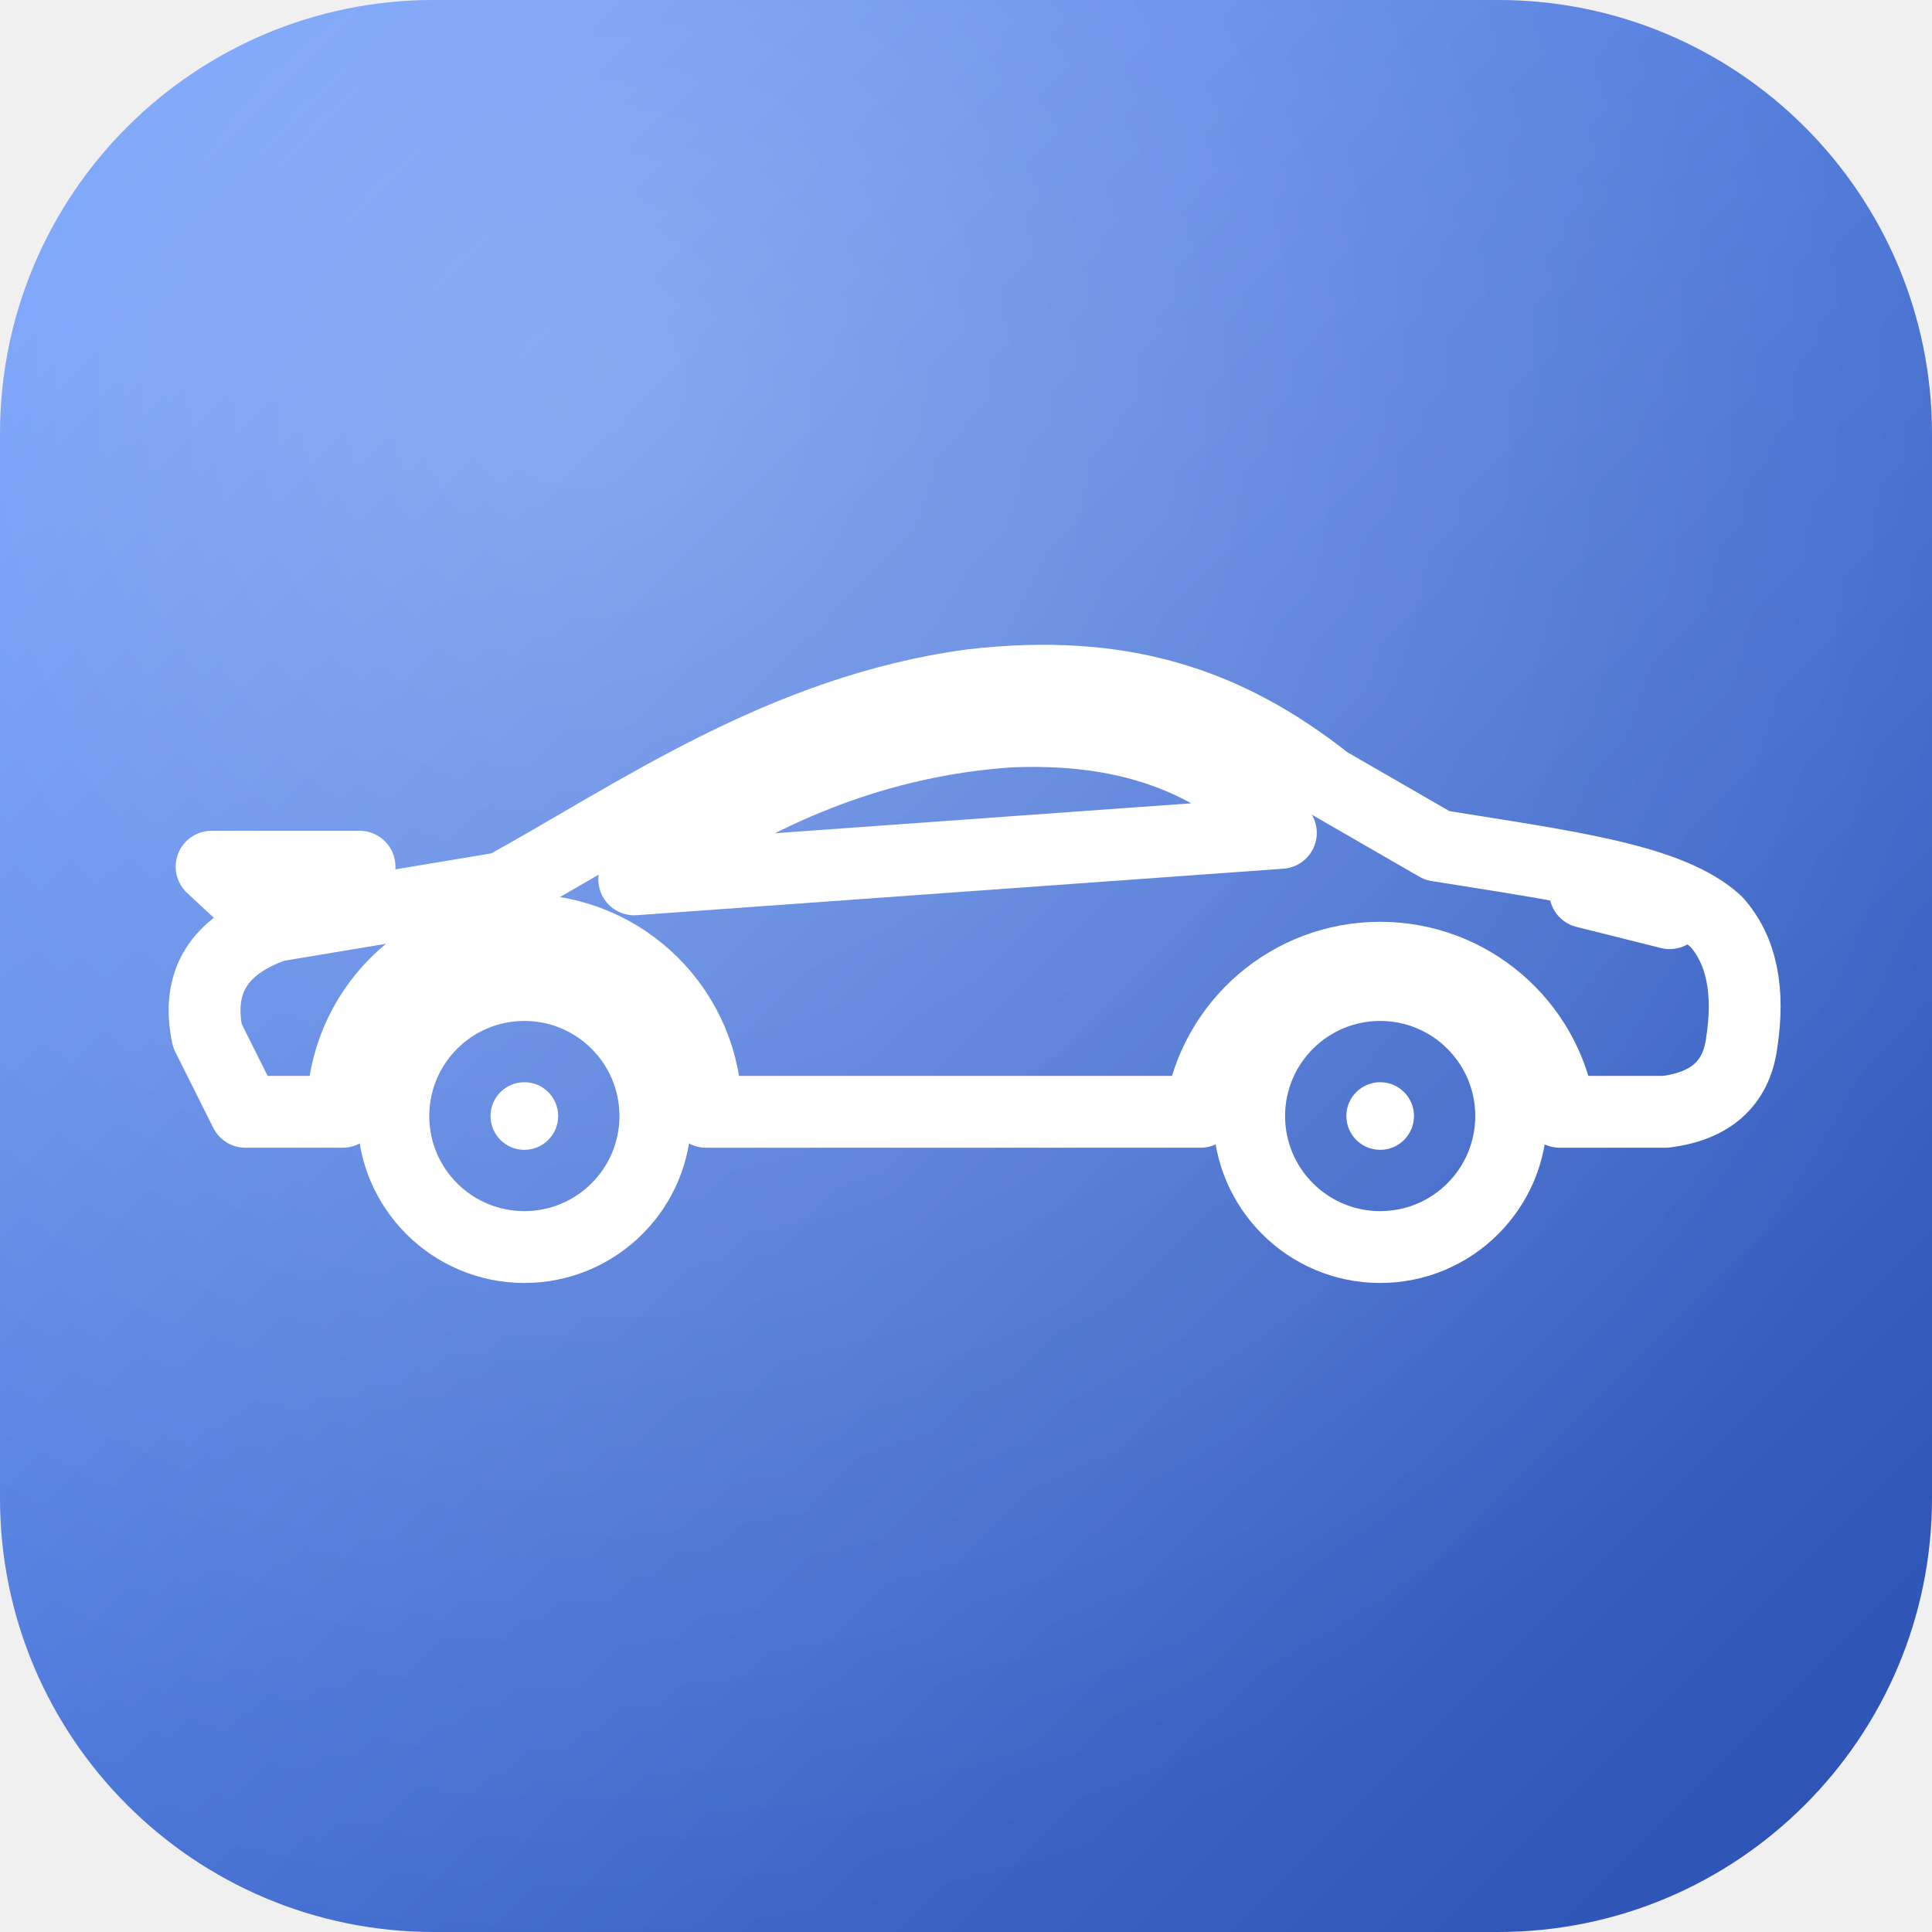
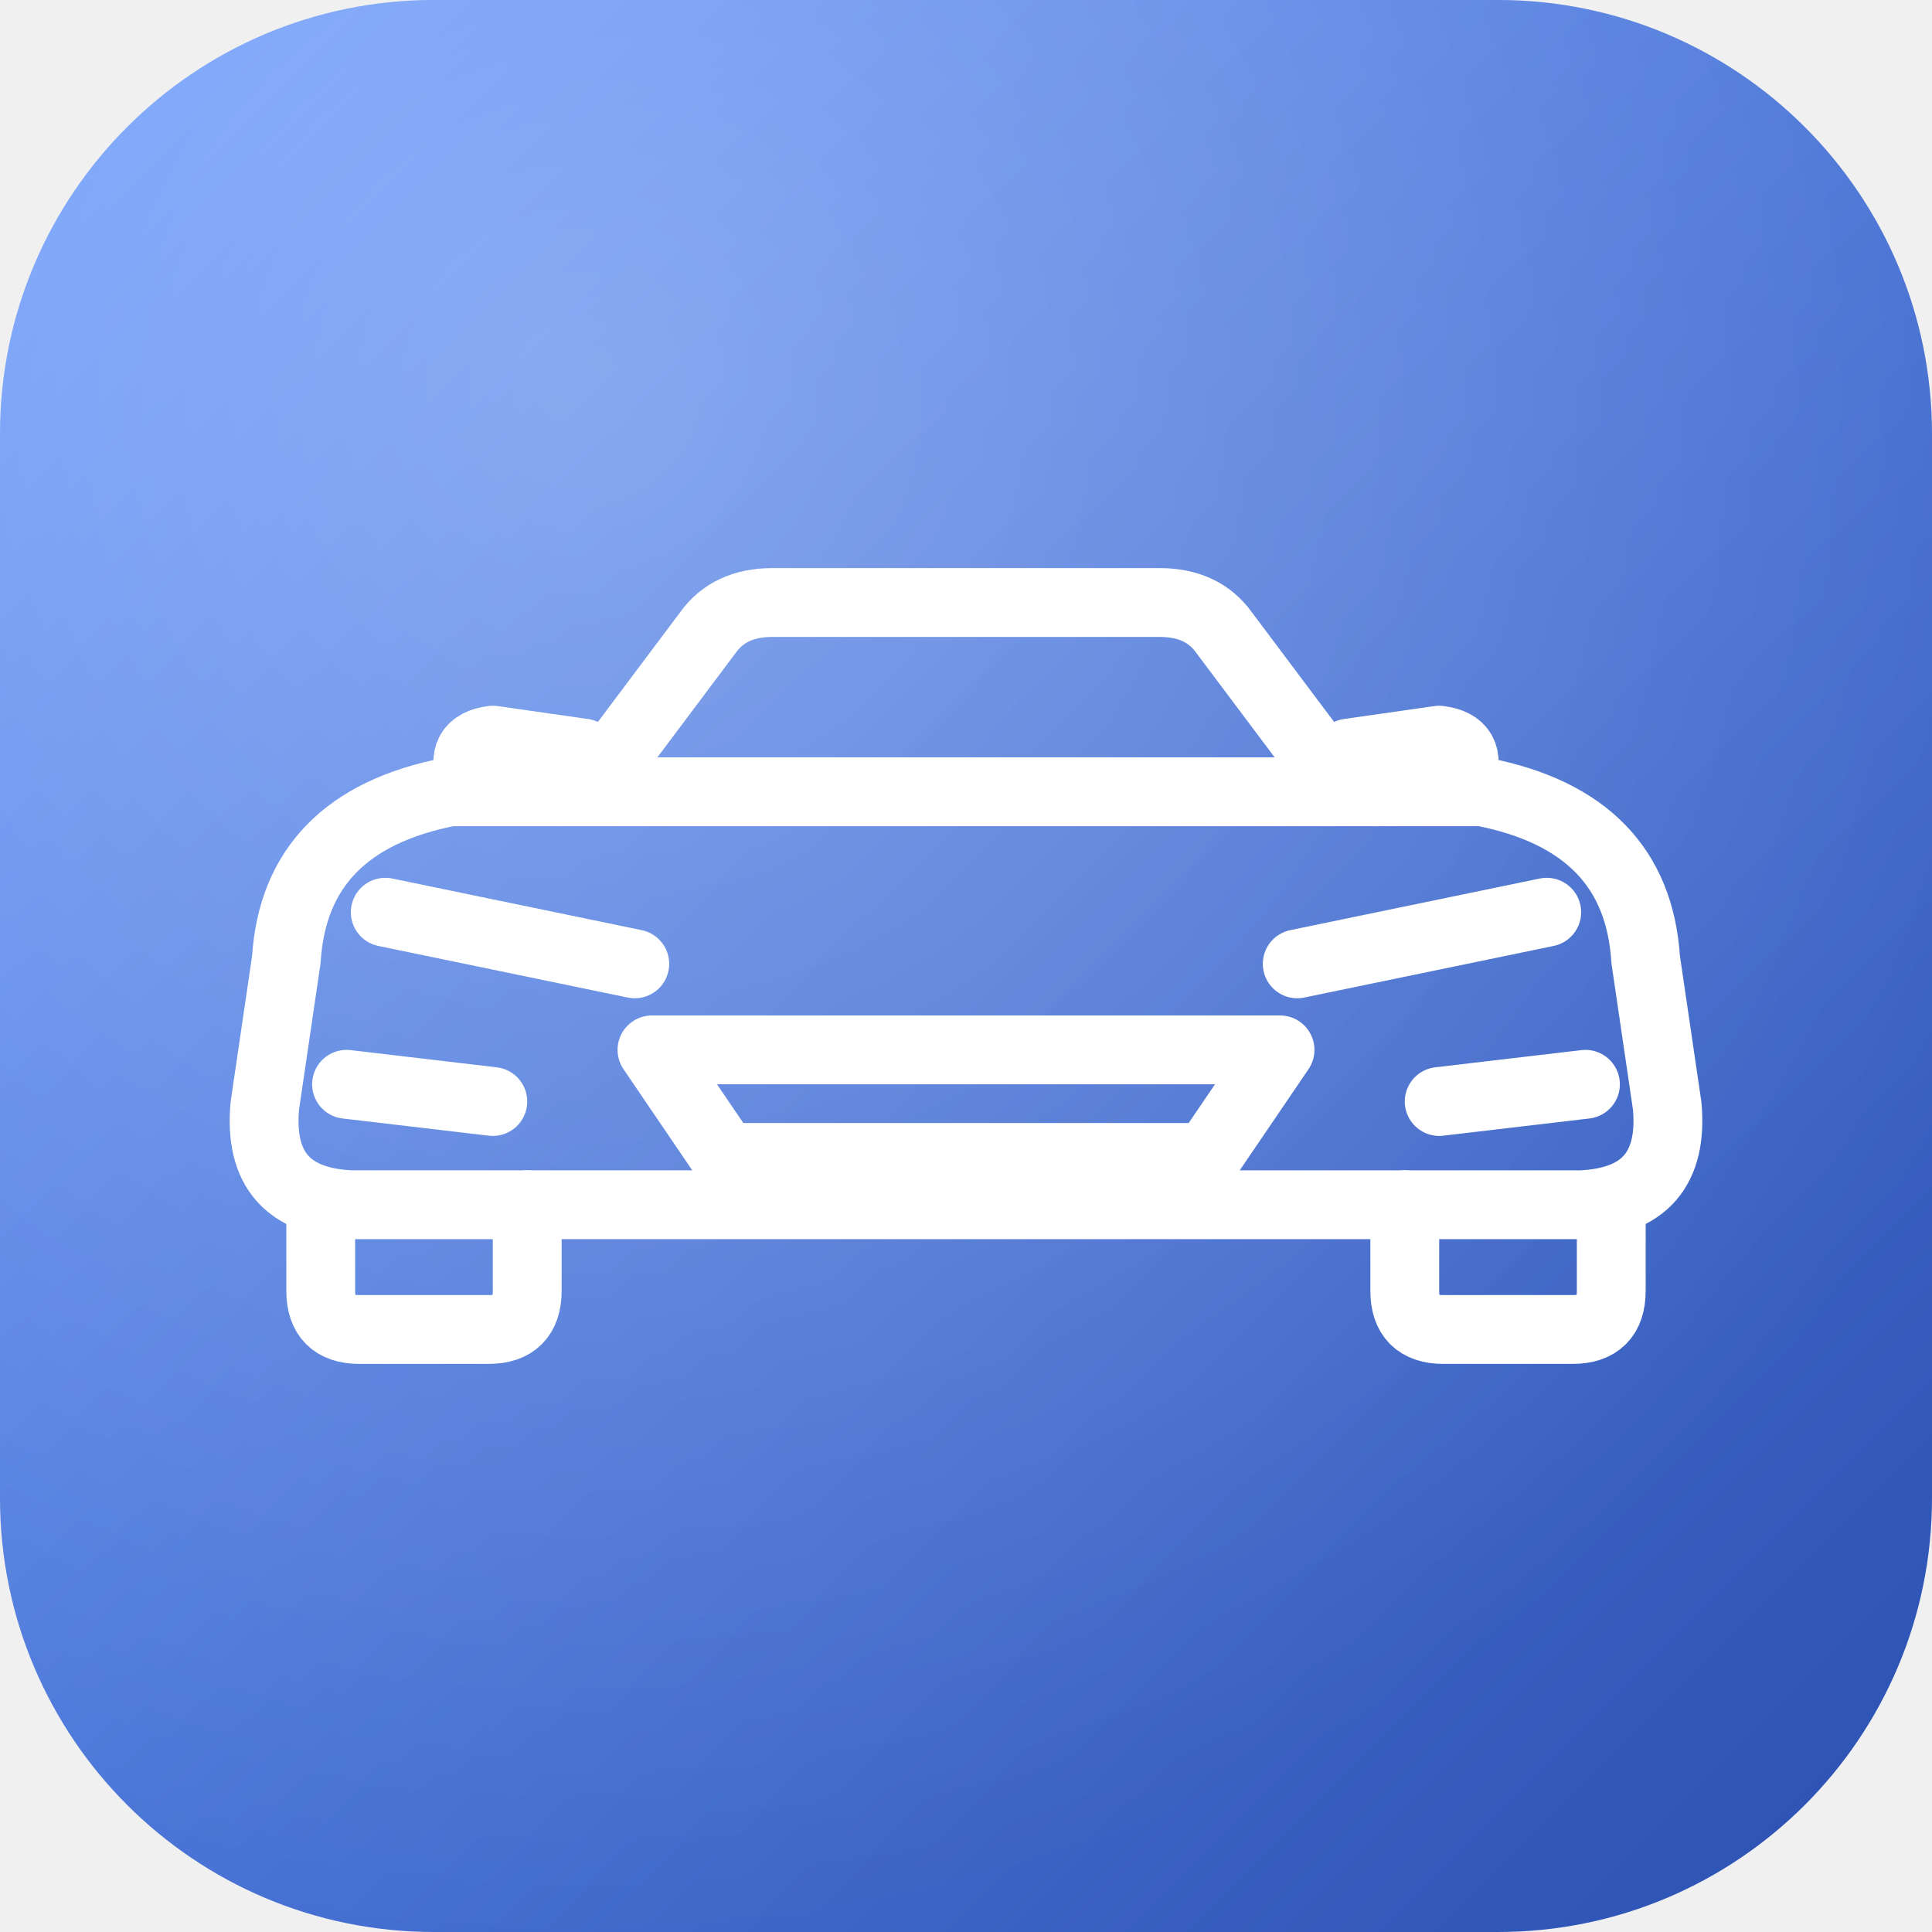
<svg xmlns="http://www.w3.org/2000/svg" width="1024" height="1024" viewBox="0 0 1024 1024">
  <defs>
    <linearGradient id="bg" x1="0" y1="0" x2="1" y2="1">
      <stop offset="0" stop-color="#6A9BFF" />
      <stop offset="1" stop-color="#2A4FB0" />
    </linearGradient>
    <radialGradient id="glow" cx="0.3" cy="0.2" r="0.8">
      <stop offset="0" stop-color="#FFFFFF" stop-opacity="0.28" />
      <stop offset="1" stop-color="#FFFFFF" stop-opacity="0" />
    </radialGradient>
  </defs>
  <rect width="1024" height="1024" rx="230" fill="url(#bg)" />
  <rect width="1024" height="1024" rx="230" fill="url(#glow)" />
-   <g transform="translate(512 512) scale(1.12) translate(-519 -541)">
-     <g fill="none" stroke="#FFFFFF" stroke-width="34" stroke-linecap="round" stroke-linejoin="round">
-       <path d="M178 610 L160 574 Q152 536 192 522 L300 504            C362 470 432 420 522 408 C592 400 642 416 690 454 L742 484            C804 494 852 500 874 520 Q892 540 886 578 Q882 606 850 610            L800 610 A86 86 0 0 0 630 610 L396 610 A86 86 0 0 0 224 610 Z" />
-       <path d="M362 500 C420 456 480 434 540 430 C590 428 626 440 656 464 L668 478 Z" />
-       <path d="M190 520 L162 494 L232 494" />
-       <path d="M812 506 L852 516" />
-       <circle cx="310" cy="612" r="62" />
-       <circle cx="715" cy="612" r="62" />
-       <circle cx="310" cy="612" r="16" fill="#FFFFFF" stroke="none" />
-       <circle cx="715" cy="612" r="16" fill="#FFFFFF" stroke="none" />
+   <g transform="translate(512 512) scale(1.14) translate(-512 -551)">
+     <g fill="none" stroke="#FFFFFF" stroke-width="32" stroke-linecap="round" stroke-linejoin="round">
+       <path d="M338 468 L392 396 Q402 382 422 382 H602 Q622 382 632 396 L686 468" />
+       <path d="M334 452 L292 446 Q276 448 282 464 L322 470" />
+       <path d="M690 452 L732 446 Q748 448 742 464 L702 470" />
+       <path d="M196 548 Q200 484 272 470 H752 Q824 484 828 548 L838 616 Q842 660 798 662 H226 Q182 660 186 616 Z" />
+       <path d="M242 526 L358 550" />
+       <path d="M782 526 L666 550" />
+       <path d="M366 590 H658 L624 640 H400 Z" />
+       <path d="M224 606 L292 614" />
+       <path d="M800 606 L732 614" />
+       <path d="M212 662 V702 Q212 720 230 720 H290 Q308 720 308 702 V662" />
+       <path d="M716 662 V702 Q716 720 734 720 H794 Q812 720 812 702 V662" />
    </g>
  </g>
</svg>
